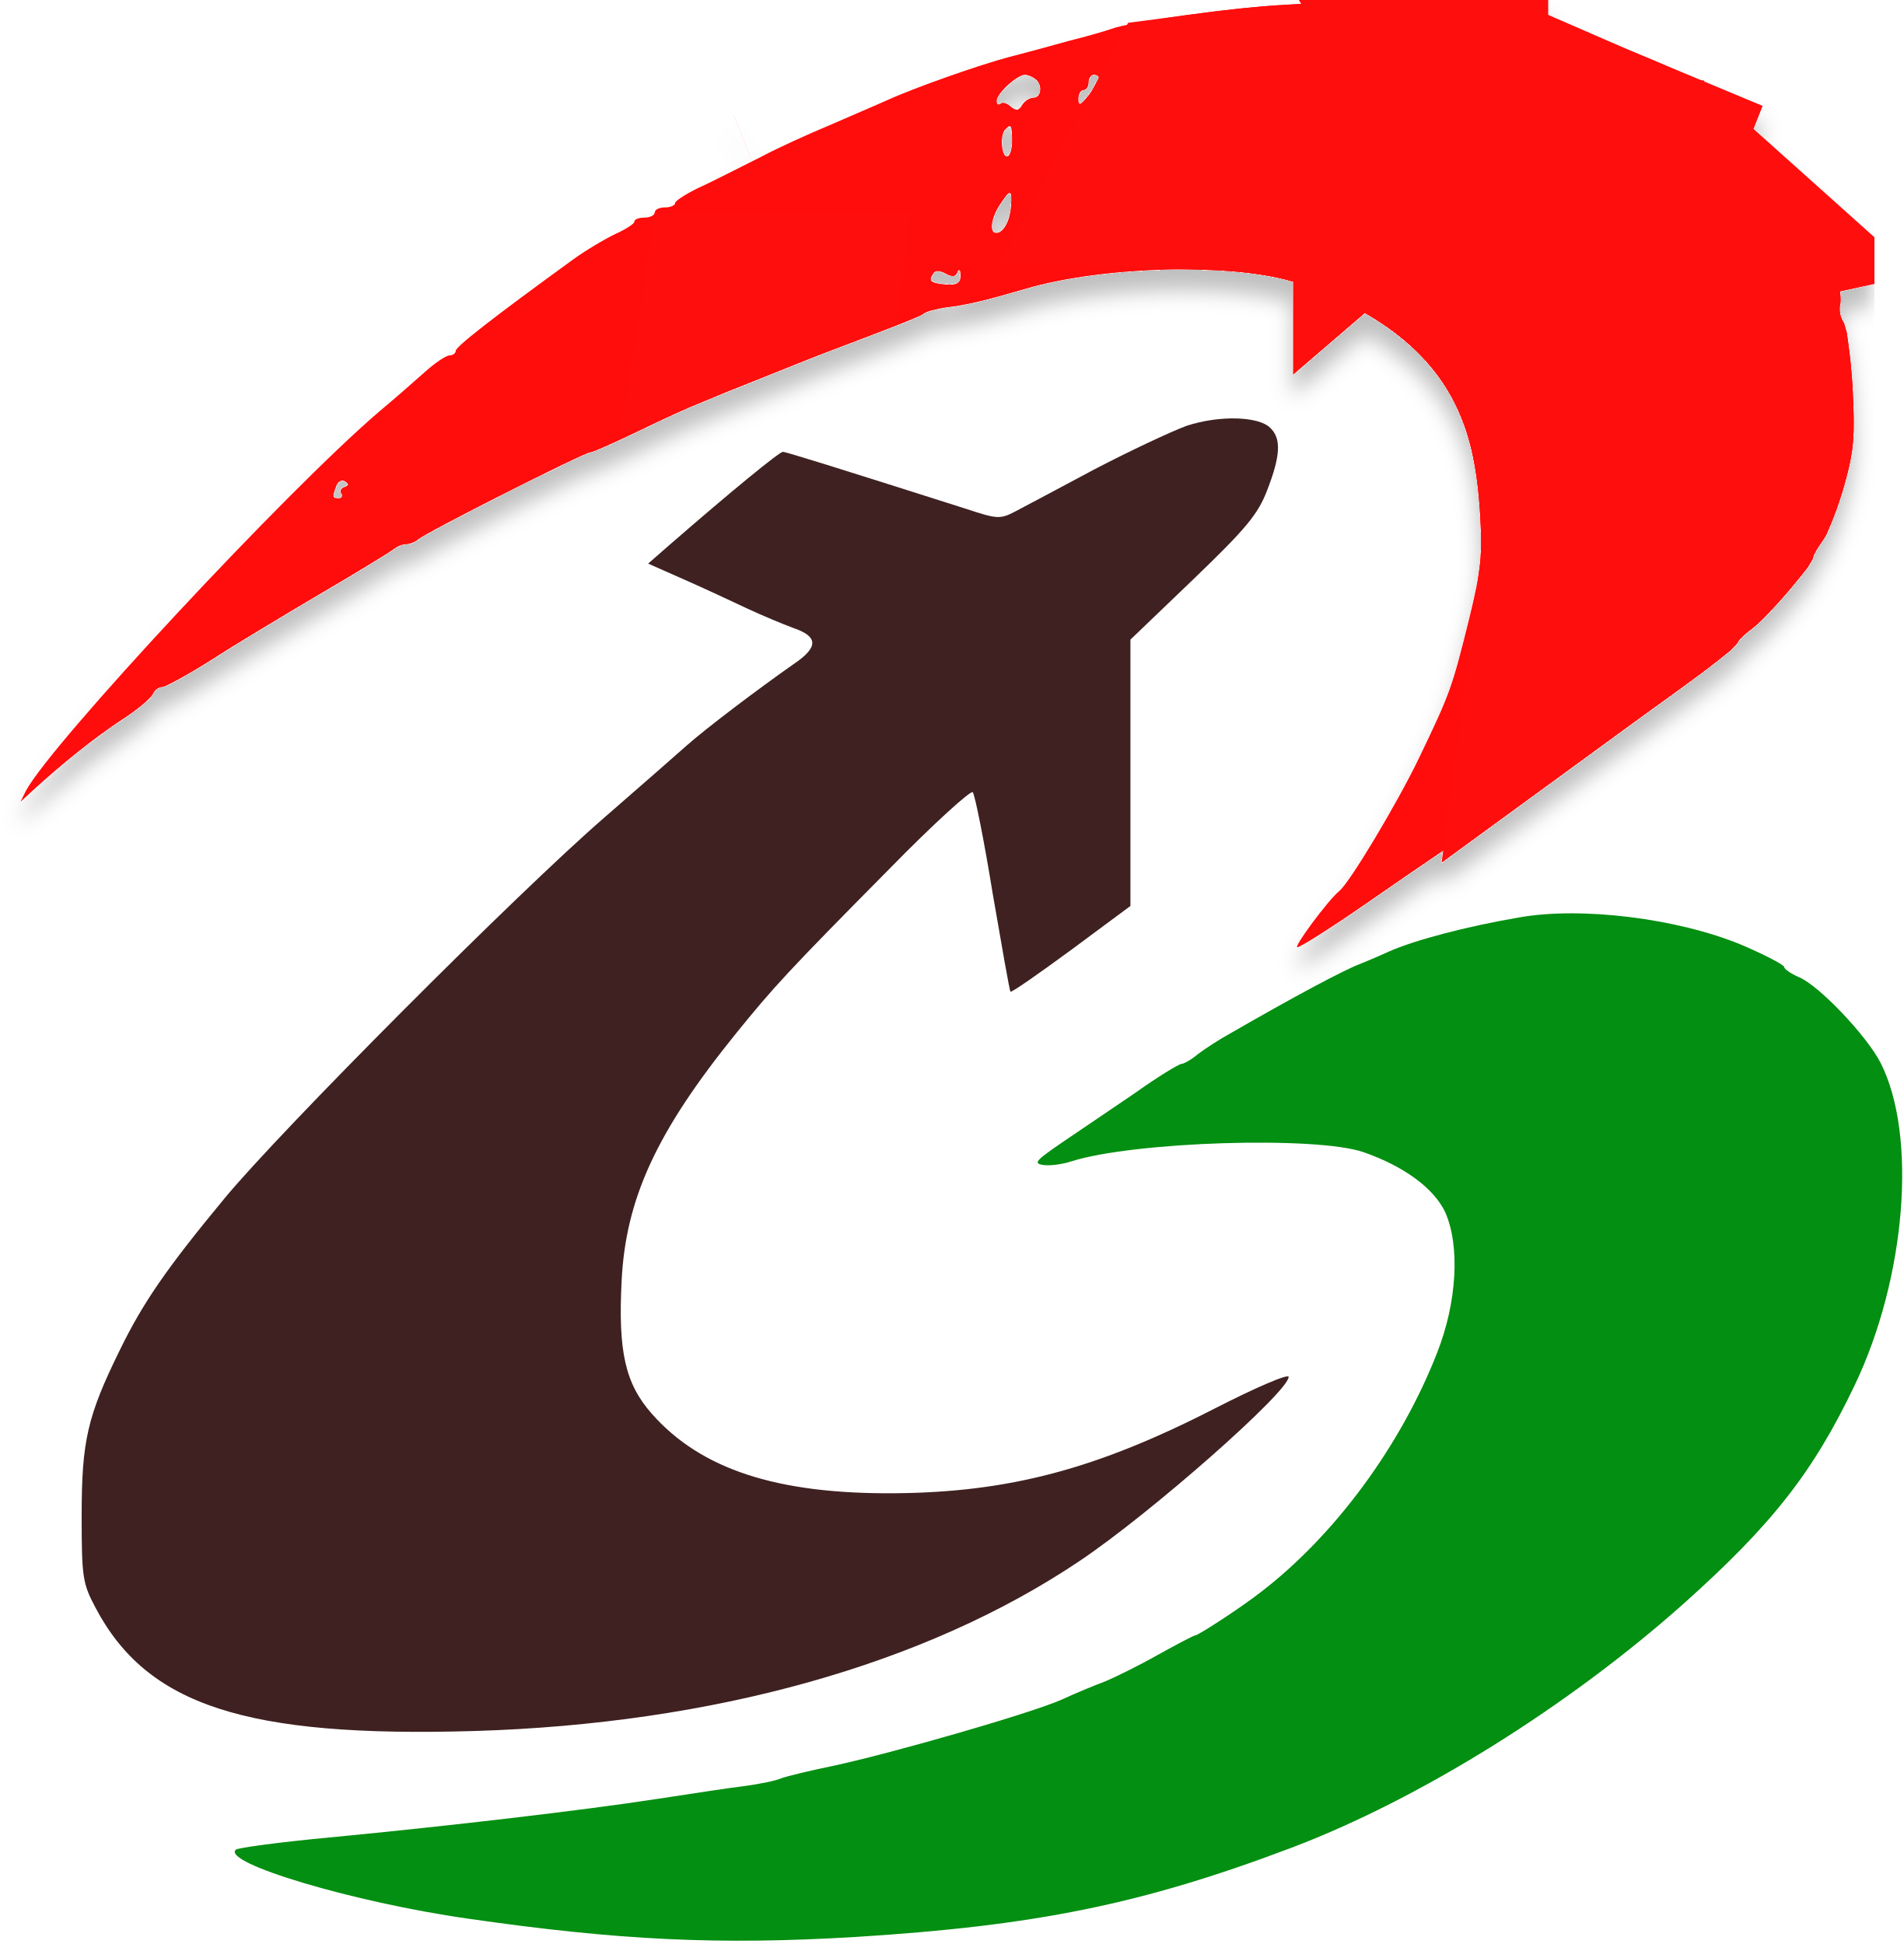
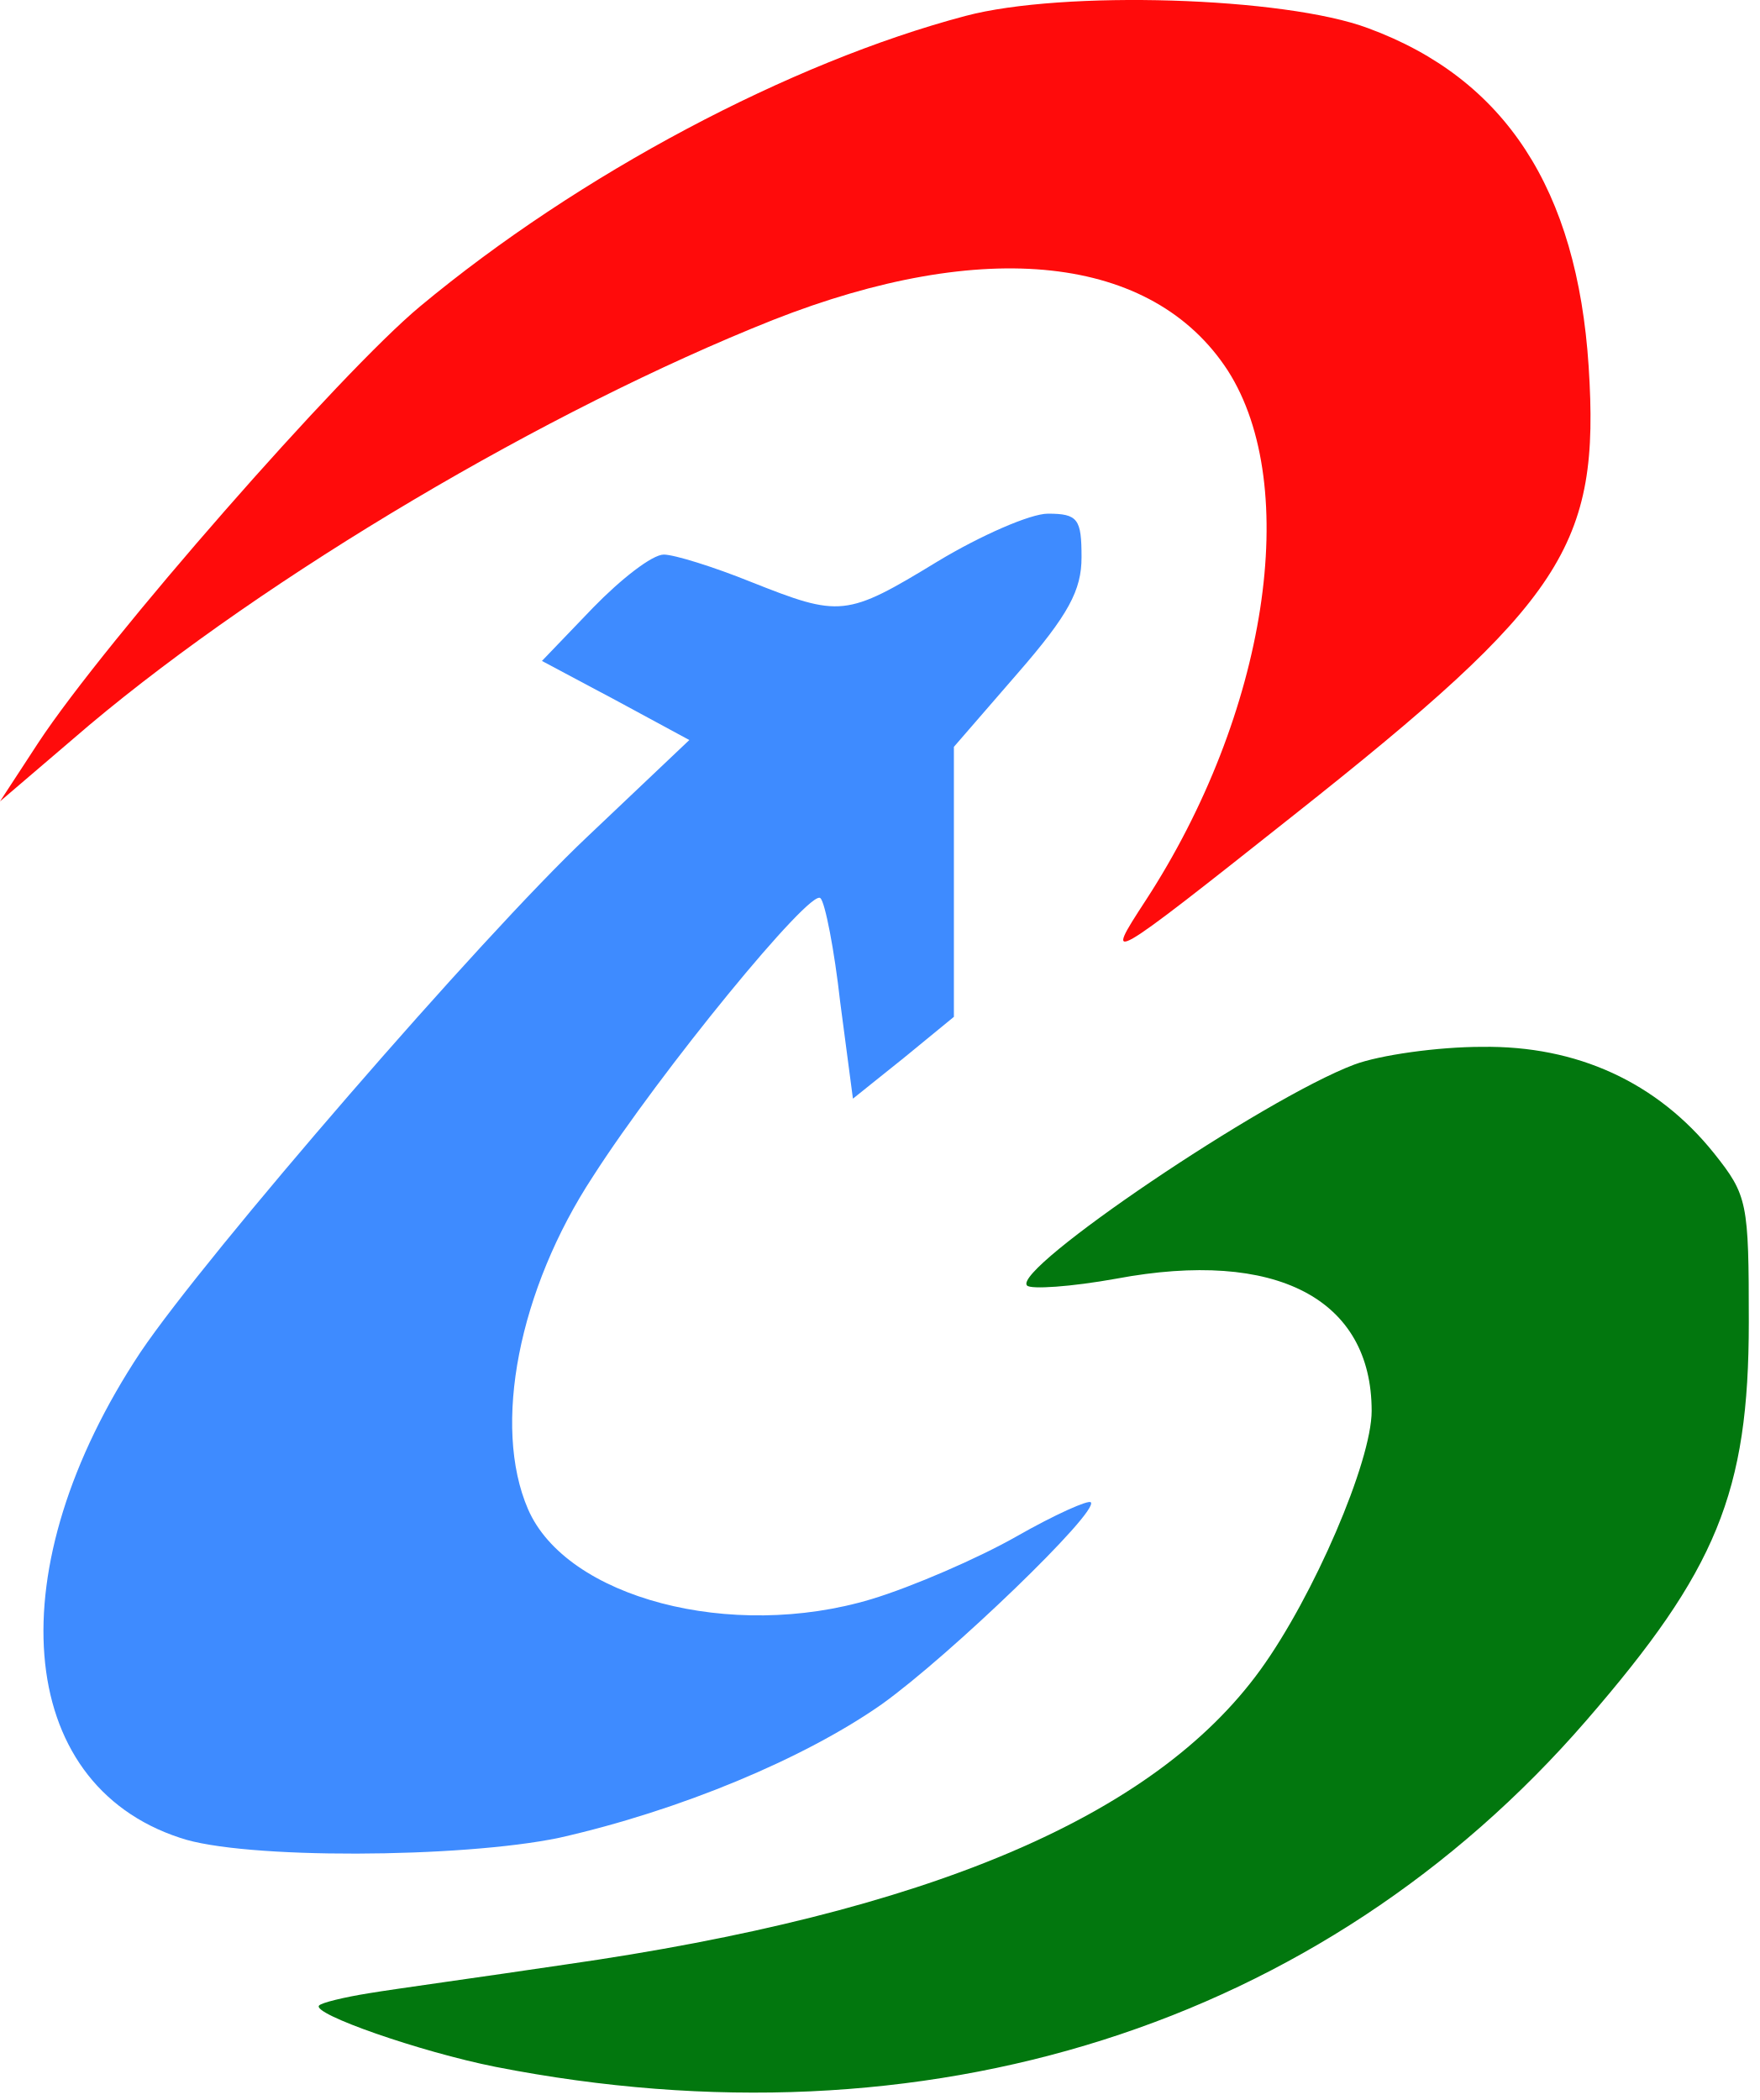
- <svg xmlns="http://www.w3.org/2000/svg" width="373" height="381" viewBox="0 0 373 381" fill="none">
-   <g filter="url(#filter0_d_1_849)">
-     <path d="M262.1 0.15C262 0.25 257.3 0.65 251.8 0.95C241.7 1.45 221.5 4.25 217.8 5.65C216.7 6.05 212.9 7.15 209.3 8.05C205.7 9.05 200.6 10.45 197.8 11.15C191.8 12.75 179.3 17.15 173.8 19.65C171.6 20.65 166.4 22.85 162.3 24.65C158.2 26.35 152.3 29.05 149.3 30.65C146.3 32.15 141.2 34.75 138.1 36.25C134.9 37.65 132.3 39.35 132.3 39.75C132.3 40.25 131.4 40.65 130.3 40.65C129.2 40.65 128.3 41.05 128.3 41.65C128.3 42.15 127.4 42.65 126.3 42.65C125.2 42.65 124.3 42.95 124.3 43.45C124.3 43.85 122.6 44.95 120.6 45.85C118.5 46.85 114.8 49.05 112.3 50.85C96.6 62.25 89.3 67.95 89.3 68.75C89.3 69.25 88.7 69.65 88.1 69.65C87.4 69.65 85.2 71.15 83.2 72.95C81.3 74.65 77.2 78.25 74.2 80.75C56.2 96.15 10.1 145.65 5.1 154.95L4 157.15L6.4 154.95C12.3 149.55 18.7 144.45 23.9 141.05C27 139.05 29.7 136.75 30 135.95C30.3 135.25 31.1 134.65 31.8 134.65C32.4 134.65 36.8 132.25 41.4 129.35C46 126.35 55.7 120.55 62.8 116.35C70 112.15 76.3 108.25 77 107.75C77.7 107.15 78.8 106.65 79.6 106.65C80.3 106.65 81.3 106.25 81.9 105.75C83.1 104.55 114.5 88.65 115.7 88.65C116.2 88.65 120.4 86.75 125.2 84.45C129.9 82.15 135.2 79.75 136.8 79.15C138.5 78.45 141.8 77.05 144.3 75.85C146.8 74.75 155.8 71.25 164.3 68.15C172.8 64.95 180.3 62.05 180.9 61.55C181.4 61.05 183.5 60.55 185.4 60.25C189.7 59.75 193.2 58.85 200.8 56.65C216.2 52.05 242.6 51.45 254.4 55.55C269.3 60.65 279.5 68.35 284.8 78.55C287.9 84.55 289.4 91.05 290 100.65C290.5 108.85 290.2 111.65 287.9 121.15C284.5 134.85 284.2 135.75 278 148.65C273.7 157.55 264.5 172.95 262.4 174.65C260.2 176.45 253.4 185.65 254.2 185.65C254.8 185.65 260.8 181.85 267.6 177.15C280.9 167.95 284 165.85 298.3 156.35C320.9 141.35 339.7 127.75 340.5 125.95C340.6 125.45 342 124.15 343.6 122.95C346.6 120.65 355.3 110.45 355.3 109.25C355.3 108.75 356.2 107.25 357.3 105.75C358.3 104.15 360.2 99.35 361.4 95.05C363.3 88.25 363.5 85.55 363 75.75C362.6 69.55 361.8 63.85 361.2 63.05C360.6 62.25 360.3 60.75 360.6 59.65C361.1 57.75 359.4 51.35 358 50.05C357.6 49.65 357.3 48.25 357.3 46.95C357.3 44.15 353.4 36.25 350.3 32.65C344.6 25.95 336.8 18.55 334.2 17.45C332.6 16.75 331.3 15.85 331.3 15.55C331.3 15.15 327.8 13.45 323.6 11.65C319.3 9.85 314.9 8.05 313.8 7.55C312.7 7.05 309.8 6.15 307.3 5.55C295.2 2.65 288.9 1.65 279.3 1.15C273.5 0.85 267.4 0.35 265.6 0.15C263.9 -0.05 262.3 -0.05 262.1 0.15ZM202.8 15.45C204.3 16.45 204.1 19.15 202.5 19.15C201.8 19.15 200.8 19.75 200.3 20.55C199.6 21.75 199.1 21.75 198 20.85C197.3 20.15 196.3 19.95 196 20.35C195.6 20.65 195.3 20.45 195.3 19.75C195.3 18.35 199.2 14.75 200.8 14.65C201.4 14.65 202.3 15.05 202.8 15.45ZM215.3 15.35C215.3 15.85 214.4 17.25 213.3 18.65C211.7 20.65 211.3 20.85 211.3 19.35C211.3 18.45 211.8 17.65 212.3 17.65C212.9 17.65 213.3 16.95 213.3 16.15C213.3 15.35 213.8 14.65 214.3 14.65C214.9 14.65 215.3 14.95 215.3 15.35ZM321.4 17.45C318.6 17.85 316 16.95 316.7 15.75C317.1 15.25 318.6 15.35 320.4 15.95C323.2 17.05 323.3 17.15 321.4 17.45ZM198.3 27.65C198.3 29.25 197.9 30.65 197.3 30.65C196.2 30.65 195.9 26.35 197 25.35C198.1 24.15 198.3 24.55 198.3 27.65ZM198.1 40.35C197.9 43.35 196.6 45.65 195.2 45.65C193.8 45.65 194.2 42.75 195.9 40.15C198 36.95 198.3 37.05 198.1 40.35ZM187.6 53.35C187.9 52.65 188.2 52.85 188.2 53.85C188.3 55.65 187.3 56.05 184.3 55.65C182.3 55.35 182 54.95 182.8 53.75C183.2 52.95 184 52.95 185.3 53.65C186.6 54.35 187.3 54.25 187.6 53.35ZM67.5 95.45C66.8 95.65 66.5 96.25 66.9 96.75C67.2 97.25 66.9 97.65 66.4 97.65C65.1 97.65 65.1 97.35 65.9 95.25C66.2 94.35 67 93.95 67.6 94.35C68.4 94.85 68.3 95.15 67.5 95.45Z" fill="#FF0C0C" />
-     <path d="M253.162 25.913L253.099 25.916L253.036 25.919C249.343 26.102 243.282 26.728 237.268 27.531C237.204 27.654 237.141 27.776 237.078 27.893C245.758 28.19 254.967 29.292 262.542 31.913C281.186 38.303 297.765 49.28 306.984 67.023L306.997 67.049L307.011 67.075C312.262 77.238 314.227 87.501 314.951 99.091L314.953 99.109L314.954 99.128C315.228 103.633 315.38 108.003 314.868 112.974C314.81 113.545 314.743 114.113 314.67 114.678C317.513 112.606 319.721 110.942 321.237 109.743C321.344 109.659 321.444 109.578 321.539 109.503C322.573 108.248 323.563 107.262 324.216 106.638C325.415 105.492 326.678 104.433 327.85 103.523C328.024 103.352 328.273 103.099 328.597 102.76C329.465 101.848 330.527 100.668 331.56 99.457C332.113 98.809 332.593 98.229 332.984 97.744C333.462 96.744 333.924 95.914 334.262 95.332C334.731 94.523 335.226 93.737 335.719 92.997C335.791 92.821 335.872 92.618 335.961 92.388C336.458 91.103 336.965 89.601 337.32 88.33L337.322 88.322C338.091 85.572 338.146 84.942 338.183 84.486C338.257 83.583 338.283 81.986 338.041 77.198C337.89 74.907 337.681 72.83 337.482 71.324C336.72 69.355 336.257 67.519 335.974 65.979C335.709 64.538 335.513 62.867 335.486 61.03C335.039 60.148 334.741 59.435 334.558 58.984C333.807 57.133 333.364 55.47 333.095 54.261C332.872 53.254 332.696 52.234 332.568 51.214C332.553 51.182 332.537 51.151 332.522 51.118C332.182 50.428 331.802 49.744 331.464 49.199C331.33 48.983 331.228 48.831 331.166 48.741C329.296 46.551 327.076 44.196 325.024 42.186L324.936 42.199C320.432 42.842 314.861 42.714 309.35 40.751C307.009 39.917 301.363 37.61 296.897 31.778C296.114 30.756 295.349 29.596 294.655 28.306C288.056 26.905 283.896 26.424 278.009 26.117C272.727 25.843 267.041 25.407 264.024 25.118C263.947 25.126 263.875 25.134 263.809 25.141C262.987 25.226 261.997 25.313 260.969 25.395C258.869 25.563 256.108 25.752 253.162 25.913ZM330.3 109.25C330.3 108.358 330.349 107.499 330.434 106.684C330.354 107.445 330.3 108.307 330.3 109.25ZM327.605 103.757C327.606 103.757 327.621 103.743 327.651 103.715C327.62 103.743 327.604 103.758 327.605 103.757ZM316.585 40.396C317.628 40.456 319.818 40.507 322.589 39.897C322.305 39.642 322.053 39.422 321.836 39.237C320.621 38.609 319.422 37.911 318.283 37.151C317.811 36.837 317.159 36.387 316.412 35.805C315.771 35.511 314.999 35.167 314.121 34.787L312.494 39.667C312.928 39.812 314.359 40.268 316.585 40.396ZM313.159 34.382C311.857 33.838 310.568 33.303 309.362 32.803C308.861 32.595 308.375 32.393 307.908 32.199L307.871 32.184C306.64 31.672 305.203 31.075 304.156 30.62C304.043 30.583 303.893 30.534 303.705 30.477C302.99 30.256 302.157 30.026 301.473 29.861C301.377 29.838 301.281 29.816 301.186 29.793C301.485 30.298 301.781 30.755 302.061 31.163C305.222 35.76 309.154 38.02 309.641 38.3C309.66 38.311 309.673 38.319 309.682 38.324C310.338 38.714 310.904 39.004 311.273 39.183L313.159 34.382ZM279.169 18.416C278.902 18.665 278.635 18.903 278.37 19.13L278.37 19.131C278.635 18.904 278.901 18.666 279.169 18.416ZM276.465 20.608C277.073 20.182 277.712 19.694 278.363 19.136L278.363 19.135C277.712 19.692 277.072 20.182 276.465 20.608ZM149.3 43.45C149.3 44.302 149.257 45.124 149.179 45.914C149.258 45.116 149.3 44.295 149.3 43.45ZM153.3 41.65C153.3 43.062 153.186 44.403 152.985 45.673C152.988 45.672 152.992 45.67 152.995 45.669C153.192 44.406 153.3 43.067 153.3 41.65Z" stroke="#FF0E0E" stroke-width="50" />
-   </g>
-   <path d="M232.5 83.458C229.5 84.558 221.4 88.358 214.5 91.958C207.6 95.658 200.6 99.358 198.9 100.258C196 101.758 195.4 101.758 189.4 99.758C163.3 91.458 154 88.558 153.4 88.558C152.7 88.558 143.3 96.258 131 106.958L127 110.458L134 113.558C137.9 115.258 143.4 117.858 146.4 119.258C149.4 120.658 153.5 122.358 155.4 123.058C160.4 124.758 160.4 126.858 155.5 130.158C148.5 135.058 138.2 142.858 134.5 146.158C132.6 147.858 125.4 154.158 118.5 160.158C101.4 174.958 54.9 221.658 44 234.858C32.5 248.758 28 255.358 23.5 264.558C17.1 277.558 16 282.458 16 297.058C16 309.158 16.2 310.358 18.7 315.058C28.8 334.258 48.2 340.558 92.9 339.258C139.7 337.858 181.3 326.258 211.5 305.958C225.4 296.658 252.5 272.758 252.5 269.858C252.5 269.158 246 271.958 238 276.058C214.8 287.958 197.7 292.458 175.4 292.658C152.2 292.858 137.3 287.958 127.7 277.058C122.5 271.158 121.1 264.858 121.8 251.058C122.6 234.958 128.6 221.858 144.2 202.558C151.5 193.558 154.1 190.658 174.3 170.258C182.8 161.558 190.2 154.858 190.6 155.258C191 155.658 192.8 164.558 194.5 175.058C196.3 185.458 197.8 194.158 198 194.358C198.2 194.558 203.5 190.858 209.9 186.158L221.5 177.558V151.458V125.358L233.8 113.558C244.3 103.458 246.5 100.758 248.3 96.058C250.9 89.358 251.1 85.958 248.9 83.858C246.6 81.558 238.9 81.358 232.5 83.458Z" fill="#3F2121" />
-   <path d="M297.596 179.817C287.096 181.617 276.996 184.317 272.096 186.517C270.996 187.017 268.496 188.117 266.496 188.917C263.296 190.117 253.396 195.417 241.096 202.517C238.896 203.717 235.996 205.617 234.696 206.617C233.396 207.717 231.896 208.517 231.496 208.517C230.996 208.517 226.896 211.017 222.396 214.217C217.796 217.317 211.396 221.717 208.096 223.917C202.996 227.417 202.396 228.017 204.396 228.317C205.596 228.517 208.096 228.217 209.896 227.617C222.196 223.717 257.996 222.617 267.196 225.817C275.196 228.617 280.996 232.917 283.196 237.617C286.096 244.217 285.496 255.217 281.596 265.117C274.496 283.317 261.596 300.817 247.196 311.917C243.396 314.917 234.796 320.517 234.196 320.517C233.896 320.517 230.696 322.217 226.896 324.317C223.196 326.417 218.496 328.717 216.596 329.517C214.696 330.217 210.796 331.817 207.996 333.117C201.896 335.817 174.396 343.717 163.096 346.117C158.696 347.017 154.196 348.117 153.096 348.517C151.996 349.017 148.896 349.617 146.096 350.017C143.396 350.317 135.696 351.517 129.096 352.517C114.196 354.817 87.596 357.917 64.596 360.117C54.996 361.017 46.696 362.117 46.196 362.517C43.496 365.117 69.196 372.817 91.596 376.017C121.396 380.317 140.996 381.217 167.696 379.617C202.896 377.417 223.796 373.217 253.096 362.117C278.196 352.617 307.496 334.317 330.096 314.117C347.196 298.817 355.296 288.517 363.396 271.517C373.496 250.417 375.696 222.517 368.496 208.317C365.796 203.017 356.396 193.117 352.496 191.517C350.896 190.817 349.596 189.917 349.596 189.517C349.596 189.117 345.796 187.117 341.096 185.117C328.696 180.017 309.896 177.617 297.596 179.817Z" fill="#038F11" />
-   <defs>
-     <filter id="filter0_d_1_849" x="0" y="0" width="367.234" height="193.65" filterUnits="userSpaceOnUse" color-interpolation-filters="sRGB">
-       <feFlood flood-opacity="0" result="BackgroundImageFix" />
-       <feColorMatrix in="SourceAlpha" type="matrix" values="0 0 0 0 0 0 0 0 0 0 0 0 0 0 0 0 0 0 127 0" result="hardAlpha" />
-       <feOffset dy="4" />
-       <feGaussianBlur stdDeviation="2" />
-       <feComposite in2="hardAlpha" operator="out" />
-       <feColorMatrix type="matrix" values="0 0 0 0 0 0 0 0 0 0 0 0 0 0 0 0 0 0 0.25 0" />
-       <feBlend mode="normal" in2="BackgroundImageFix" result="effect1_dropShadow_1_849" />
-       <feBlend mode="normal" in="SourceGraphic" in2="effect1_dropShadow_1_849" result="shape" />
-     </filter>
-   </defs>
+ <svg xmlns="http://www.w3.org/2000/svg" width="129" height="154" viewBox="0 0 129 154" fill="none">
+   <path d="M70.795 1.168C57.946 4.568 42.46 12.768 30.803 22.468C25.017 27.268 7.743 46.968 2.808 54.468L0 58.768L6.552 53.168C19.656 42.168 40.078 30.068 56.67 23.468C72.156 17.368 84.495 18.668 90.025 27.168C95.471 35.668 92.918 52.368 83.984 66.068C80.921 70.768 81.006 70.768 94.876 59.768C114.702 44.068 117.339 40.068 116.488 26.868C115.638 13.868 110.362 5.768 100.321 2.068C94.195 -0.232 77.943 -0.732 70.795 1.168Z" fill="#FF0B0B" />
+   <path d="M68.753 41.169C62.031 45.269 61.605 45.269 55.053 42.669C52.331 41.569 49.437 40.669 48.672 40.669C47.821 40.669 45.523 42.469 43.481 44.569L39.737 48.469L45.183 51.369L50.544 54.269L43.056 61.369C35.312 68.669 15.146 91.969 10.296 99.169C-0.17 114.969 1.021 130.769 13.189 134.769C17.784 136.369 33.866 136.269 41.014 134.769C49.863 132.769 58.968 128.969 64.669 124.969C69.689 121.369 80.58 110.869 79.985 110.169C79.815 109.969 77.347 111.069 74.539 112.669C71.731 114.269 66.881 116.369 63.903 117.269C53.607 120.369 41.524 117.169 38.716 110.669C36.078 104.569 38.035 94.569 43.481 86.269C48.416 78.569 59.478 65.069 60.159 65.869C60.499 66.169 61.18 69.669 61.605 73.469L62.541 80.569L66.285 77.569L69.944 74.569V64.669V54.769L74.624 49.369C78.368 45.069 79.304 43.269 79.304 40.869C79.304 38.069 79.049 37.669 76.836 37.669C75.56 37.669 71.901 39.269 68.753 41.169Z" fill="#3E8BFF" />
+   <path d="M99.3 78.069C92.663 80.569 74.199 93.069 75.305 94.269C75.56 94.569 78.538 94.369 81.857 93.769C93.599 91.569 100.577 95.269 100.577 103.469C100.577 107.169 96.322 117.069 92.408 122.469C84.58 133.269 67.987 140.269 41.439 144.069C35.398 144.969 28.846 145.869 27.059 146.169C25.187 146.469 23.57 146.869 23.4 147.069C22.804 147.669 30.803 150.469 36.334 151.569C67.902 157.769 96.918 148.569 116.318 126.169C125.848 115.169 128.231 109.469 128.231 96.969C128.231 88.169 128.146 87.669 125.678 84.569C121.509 79.369 115.638 76.669 108.66 76.769C105.427 76.769 101.172 77.369 99.3 78.069Z" fill="#02770E" />
</svg>
